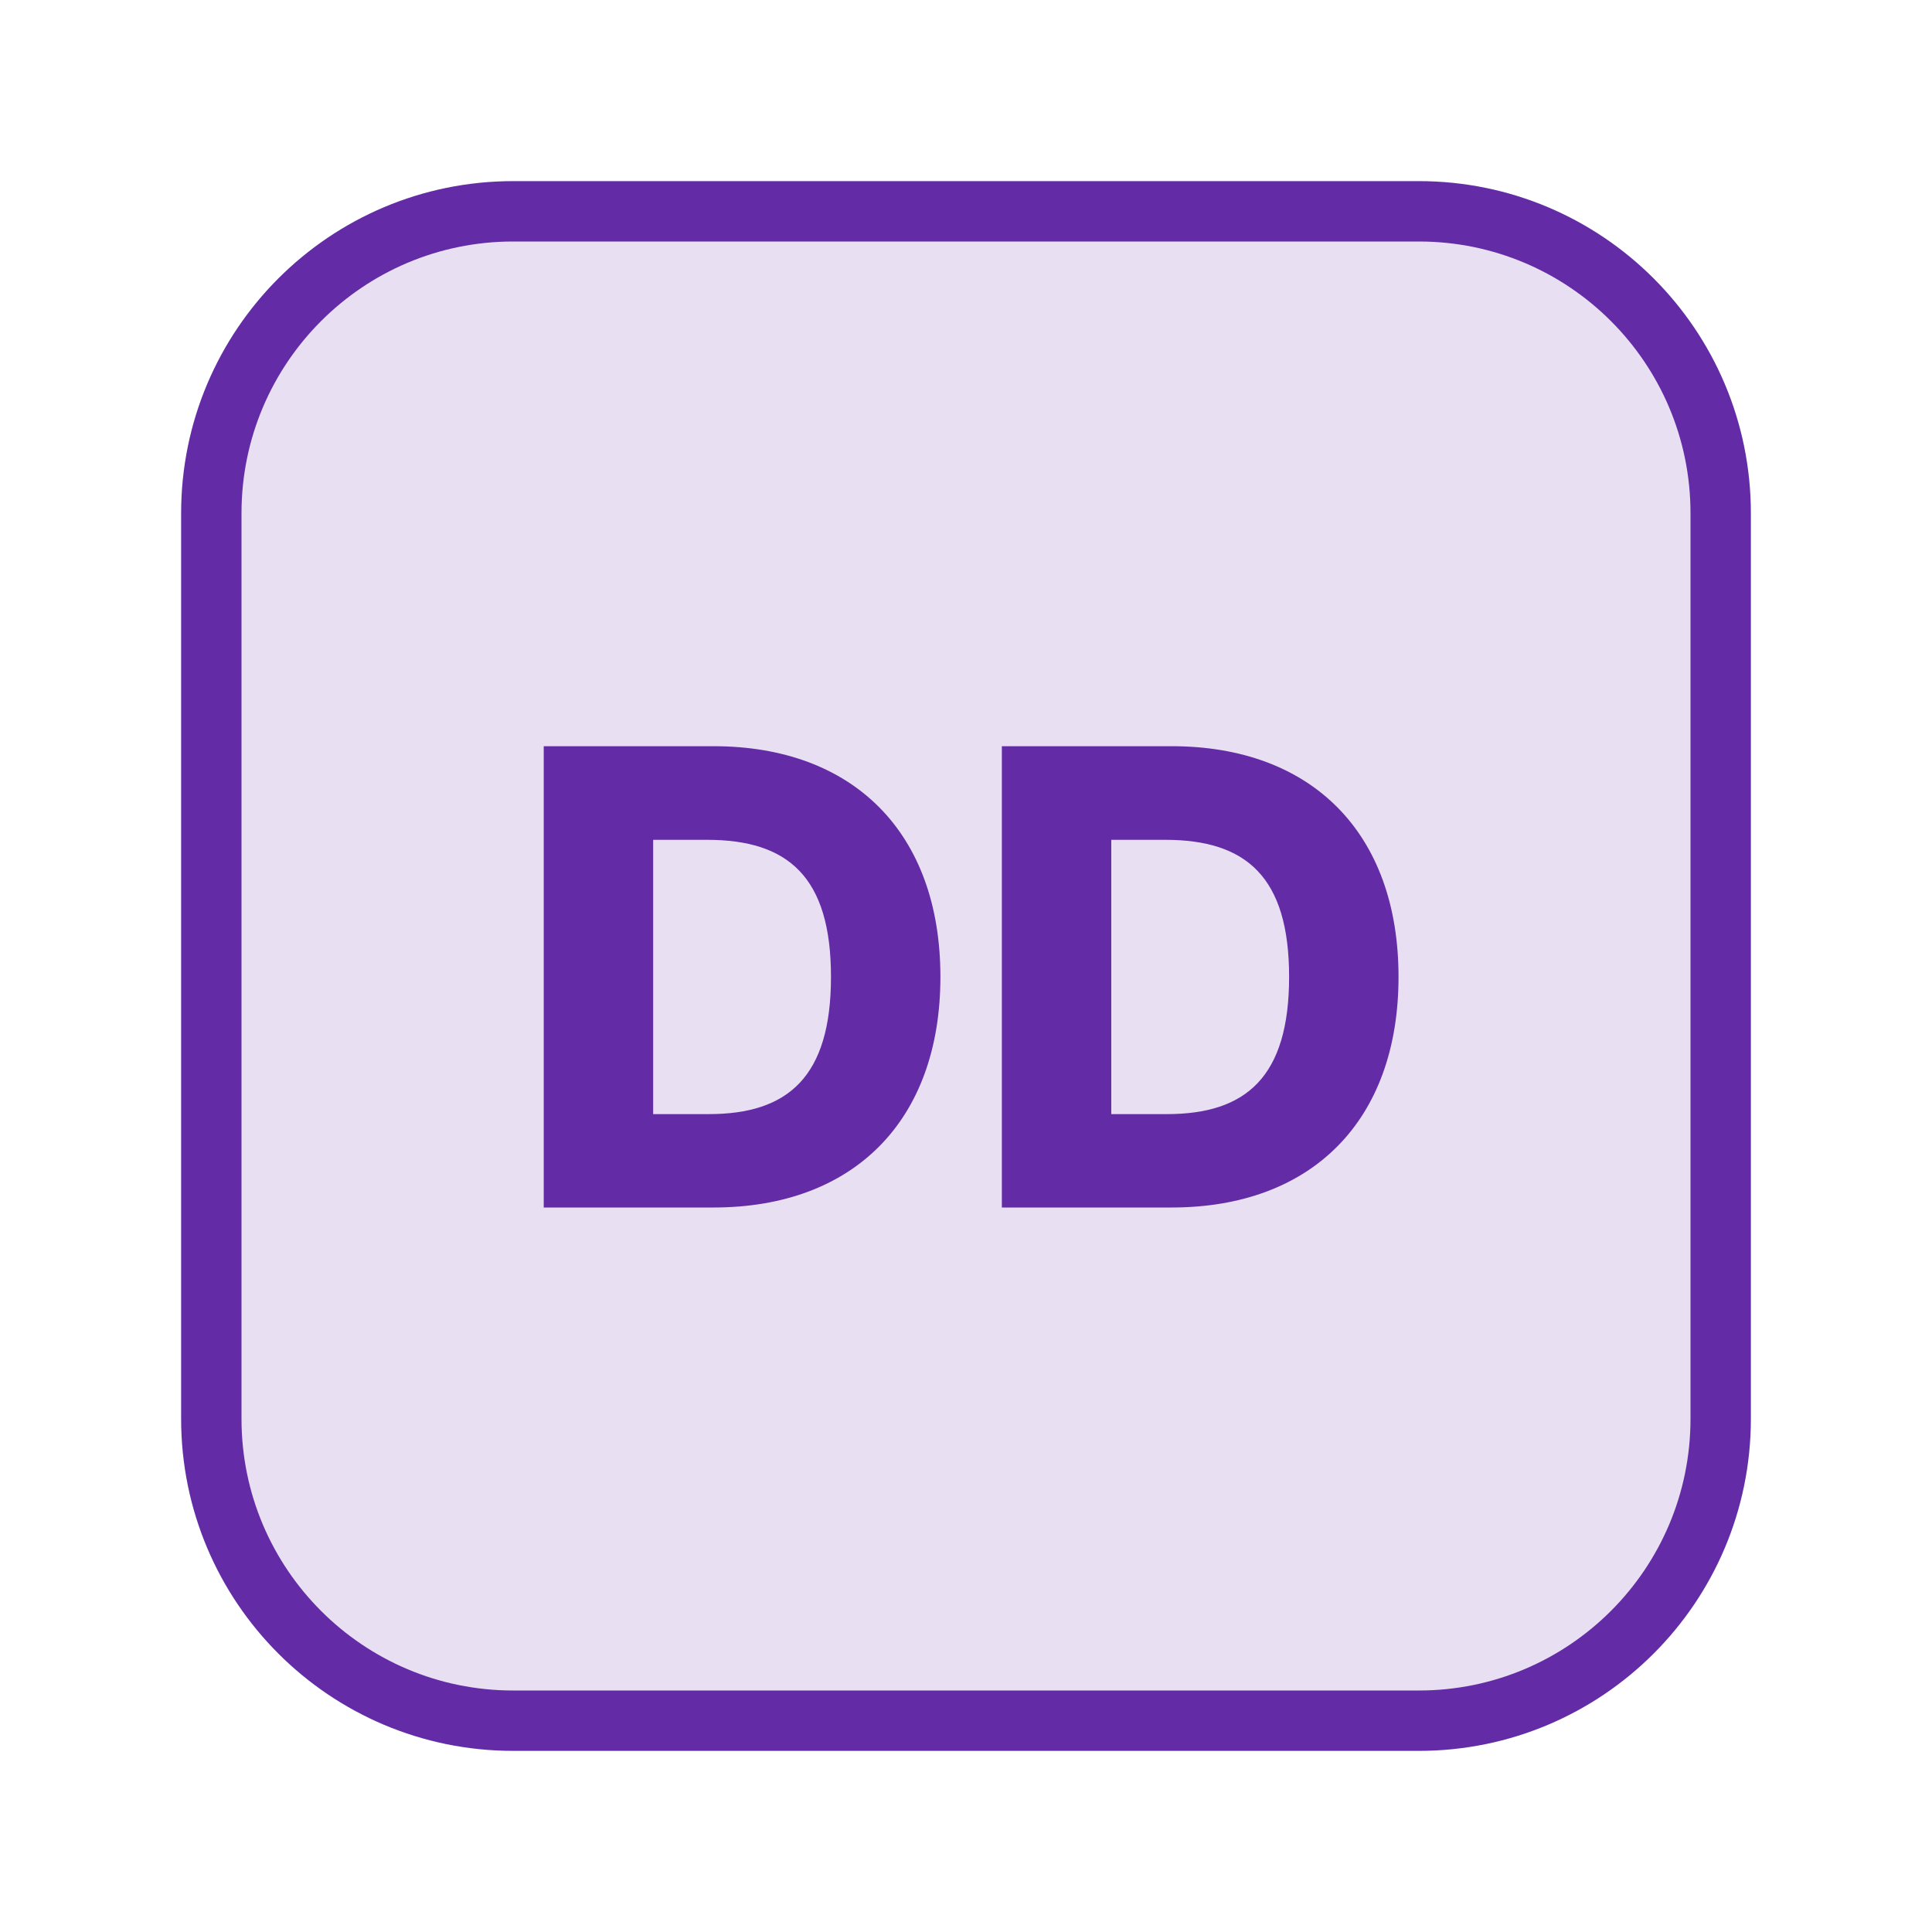
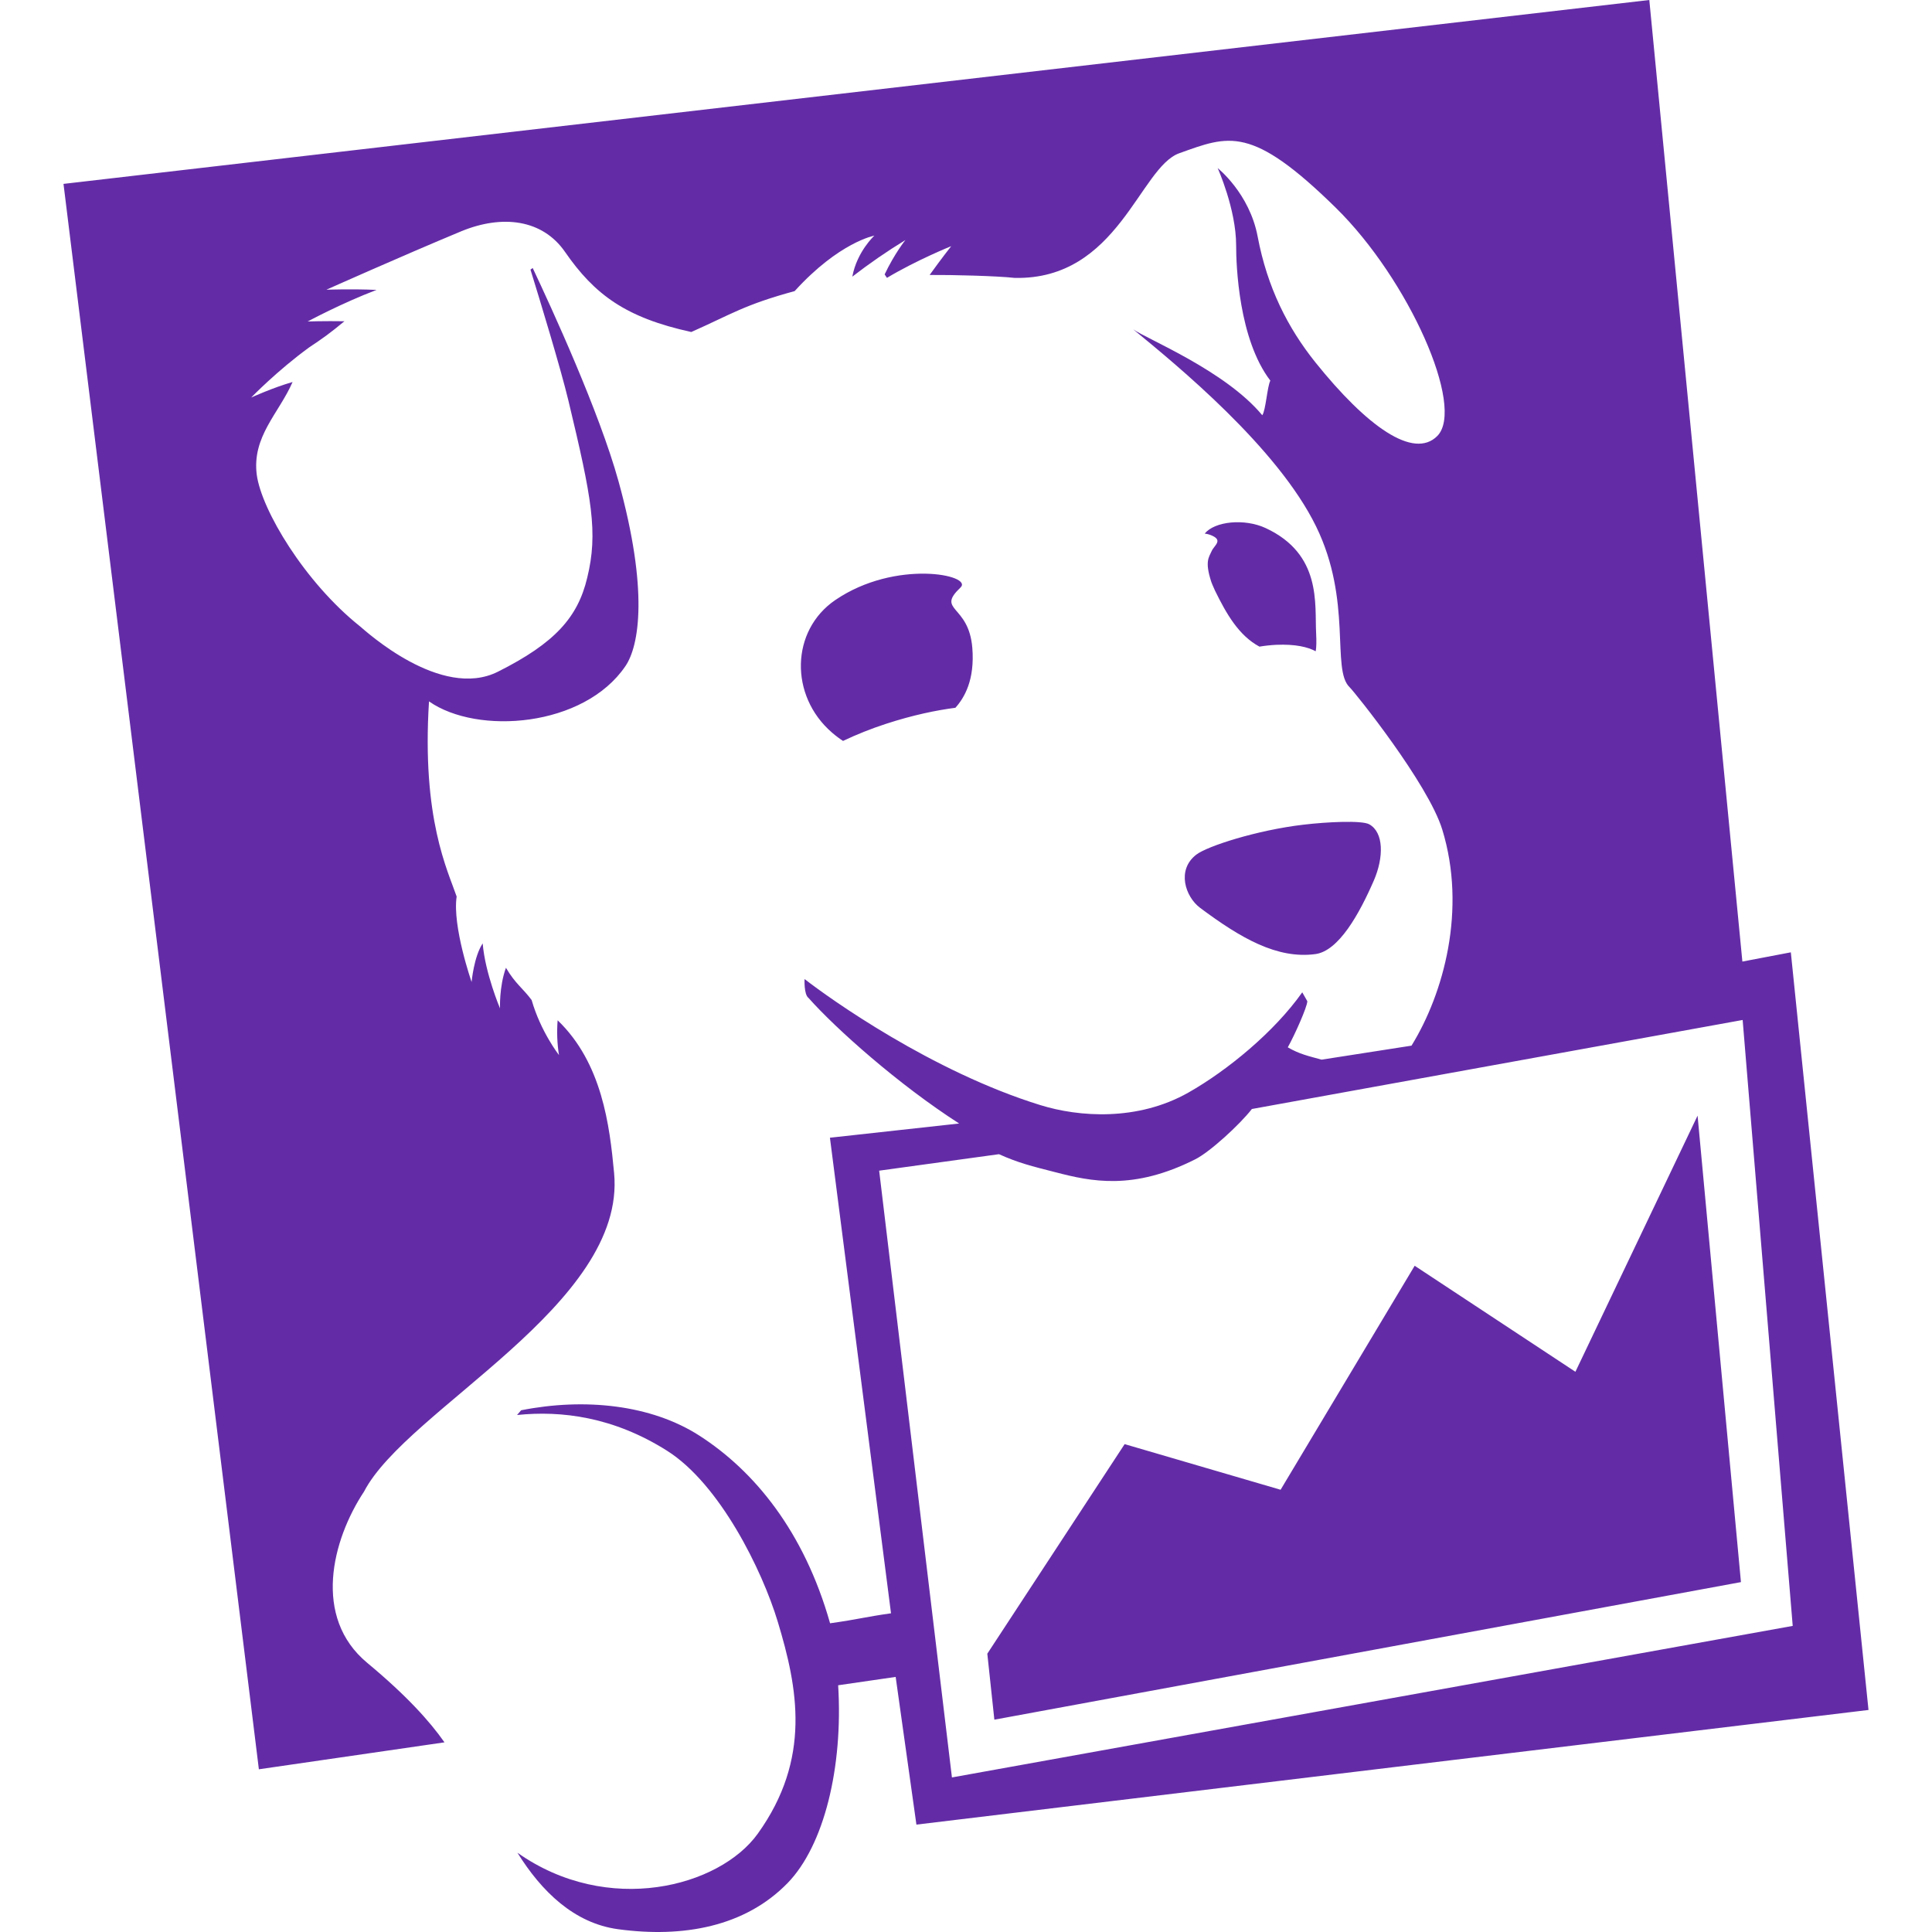
<svg xmlns="http://www.w3.org/2000/svg" viewBox="0 0 128 128">
-   <rect x="14" y="14" width="100" height="100" rx="20" fill="#632CA6" opacity="0.15" />
-   <rect x="14" y="14" width="100" height="100" rx="20" fill="none" stroke="#632CA6" stroke-width="4" />
-   <text x="64" y="80" text-anchor="middle" font-family="Inter, system-ui, sans-serif" font-size="42" font-weight="800" fill="#632CA6">DD</text>
+   <path fill="#632ca6" d="M104.375 90.884 93.726 83.86 84.843 98.7 74.51 95.677l-9.098 13.885.467 4.371 49.463-9.114-2.873-30.905zM58.247 77.56l7.936-1.092c1.284.577 2.178.797 3.718 1.189 2.397.625 5.173 1.224 9.284-.848.957-.474 2.95-2.296 3.755-3.335l32.515-5.898 3.317 40.144-55.704 10.04zm60.4-14.466-3.21.612L109.271 0 4.207 12.183 17.151 117.22l12.297-1.785c-.982-1.402-2.511-3.099-5.122-5.27-3.622-3.01-2.341-8.12-.205-11.348 2.826-5.453 17.39-12.383 16.565-21.099-.296-3.169-.8-7.295-3.741-10.121a9.8 9.8 0 0 0 .088 2.303s-1.208-1.541-1.81-3.643c-.598-.805-1.068-1.063-1.703-2.139-.453 1.245-.393 2.69-.393 2.69s-.988-2.336-1.148-4.306c-.586.882-.734 2.558-.734 2.558s-1.284-3.68-.991-5.662c-.586-1.725-2.323-5.148-1.831-12.929 3.206 2.247 10.265 1.713 13.015-2.34.913-1.343 1.538-5.008-.456-12.23-1.28-4.63-4.453-11.526-5.689-14.142l-.148.106c.652 2.108 1.996 6.526 2.511 8.668 1.56 6.498 1.98 8.76 1.247 11.755-.623 2.604-2.118 4.309-5.908 6.213-3.789 1.91-8.817-2.739-9.136-2.996-3.681-2.933-6.53-7.717-6.847-10.042-.33-2.544 1.466-4.072 2.372-6.152-1.296.37-2.742 1.028-2.742 1.028s1.725-1.785 3.852-3.329c.88-.583 1.398-.954 2.326-1.725-1.344-.022-2.435.016-2.435.016s2.241-1.21 4.564-2.092c-1.7-.075-3.326-.012-3.326-.012s5-2.236 8.95-3.878c2.715-1.113 5.369-.784 6.86 1.371 1.956 2.824 4.011 4.357 8.367 5.308 2.674-1.185 3.487-1.795 6.848-2.71 2.958-3.253 5.28-3.674 5.28-3.674s-1.152 1.057-1.46 2.717a39 39 0 0 1 3.516-2.424s-.711.879-1.375 2.275l.154.229c1.957-1.174 4.257-2.1 4.257-2.1s-.658.832-1.429 1.908c1.475-.012 4.468.063 5.63.195 6.856.15 8.28-7.324 10.91-8.26 3.295-1.177 4.767-1.889 10.382 3.626 4.817 4.734 8.581 13.208 6.713 15.106-1.567 1.576-4.658-.614-8.084-4.885-1.81-2.262-3.18-4.934-3.82-8.332-.542-2.867-2.648-4.53-2.648-4.53s1.223 2.717 1.223 5.118c0 1.31.164 6.212 2.266 8.962-.208.402-.305 1.99-.535 2.293-2.446-2.955-7.697-5.07-8.554-5.693 2.899 2.375 9.561 7.831 12.12 13.06 2.42 4.945.994 9.477 2.218 10.65.349.337 5.205 6.388 6.14 9.428 1.629 5.3.097 10.867-2.036 14.322l-5.957.928c-.872-.242-1.459-.363-2.24-.816.43-.762 1.286-2.664 1.295-3.055l-.336-.59c-1.854 2.625-4.96 5.176-7.54 6.64-3.377 1.914-7.27 1.62-9.803.835C61.744 71 54.944 66.14 53.304 64.864c0 0-.05 1.02.259 1.248 1.813 2.045 5.967 5.745 9.982 8.323l-8.56.942 4.047 31.508c-1.794.257-2.073.382-4.037.662-1.731-6.115-5.042-10.108-8.661-12.434-3.192-2.05-7.594-2.513-11.808-1.679l-.27.314c2.93-.305 6.388.12 9.942 2.37 3.487 2.204 6.297 7.9 7.332 11.329 1.324 4.382 2.24 9.07-1.325 14.039-2.537 3.532-9.942 5.484-15.924 1.261 1.598 2.57 3.758 4.672 6.665 5.068 4.317.586 8.415-.163 11.235-3.058 2.408-2.476 3.685-7.652 3.349-13.104l3.81-.553 1.375 9.785 63.078-7.595zM80.27 36.521c-.176.402-.453.665-.037 1.973l.025.075.066.169.173.392c.75 1.53 1.571 2.974 2.945 3.711q.534-.09 1.105-.12c1.29-.056 2.105.149 2.622.427.046-.258.057-.634.028-1.189-.1-1.939.384-5.236-3.342-6.972-1.407-.653-3.38-.451-4.038.364.12.015.227.04.311.068.994.349.32.691.142 1.102m10.444 18.09c-.488-.269-2.772-.163-4.378.029-3.058.36-6.36 1.421-7.084 1.986-1.315 1.017-.717 2.79.254 3.518 2.725 2.035 5.114 3.4 7.636 3.068 1.548-.203 2.913-2.654 3.88-4.879.663-1.532.663-3.185-.308-3.722m-27.076-15.69c.862-.818-4.297-1.895-8.3.835-2.952 2.013-3.046 6.33-.22 8.777.283.243.516.414.735.555a24 24 0 0 1 2.847-1.133c1.828-.594 3.349-.9 4.598-1.063.598-.668 1.293-1.845 1.12-3.975-.236-2.89-2.426-2.43-.78-3.995" />
</svg>
